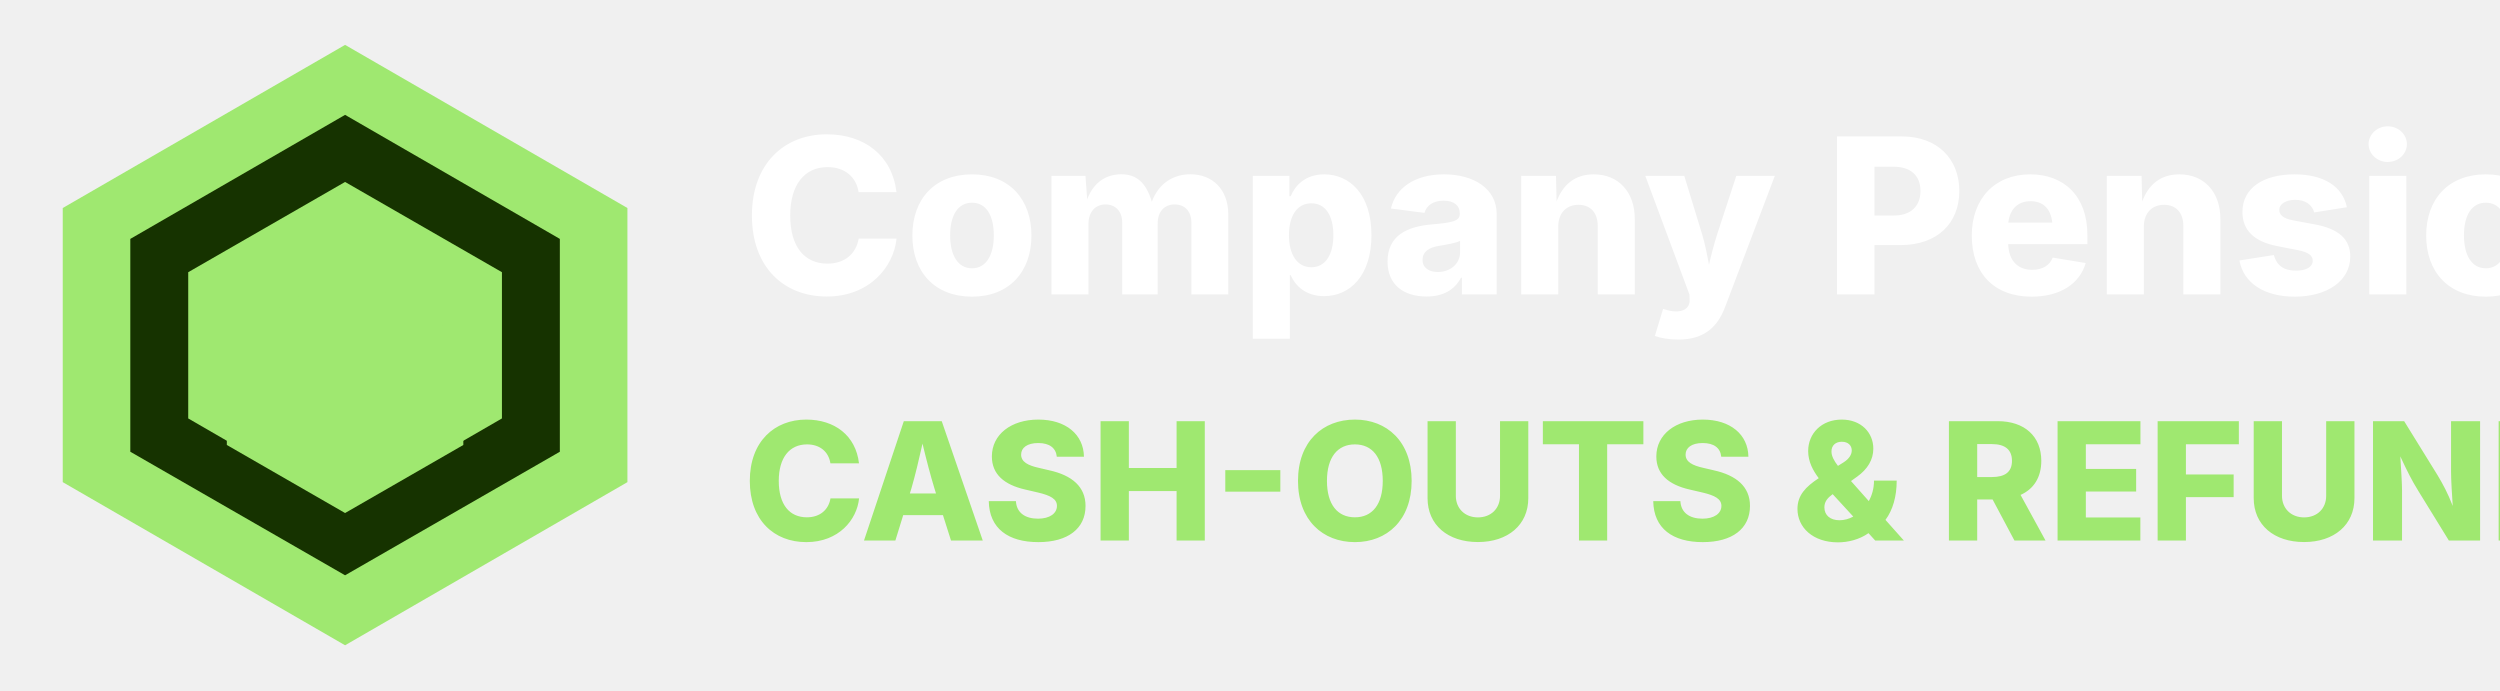
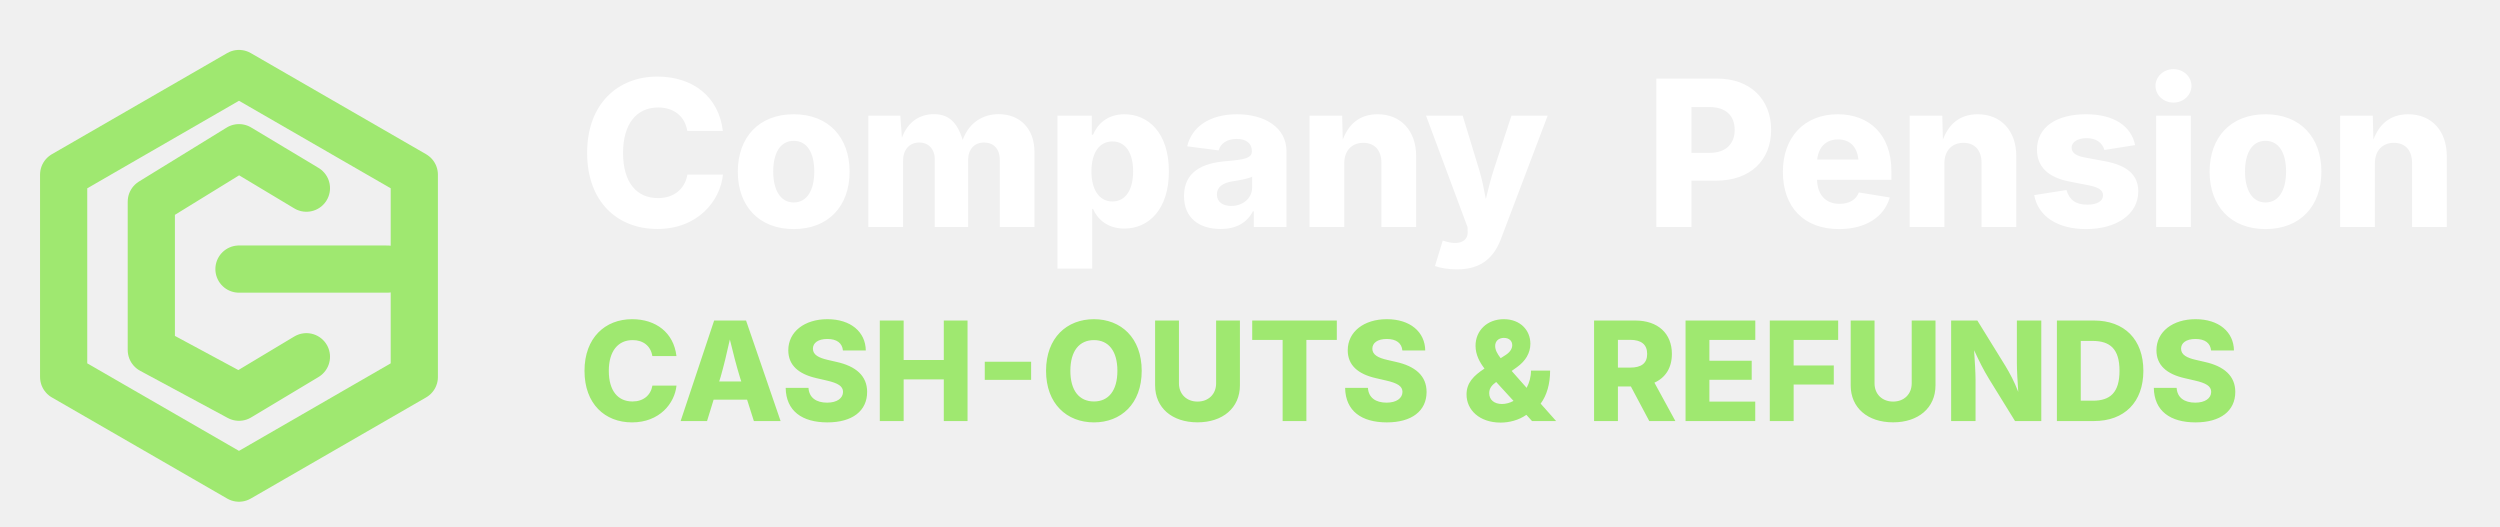
- <svg xmlns="http://www.w3.org/2000/svg" width="518" height="143" viewBox="0 0 518 143" fill="none" role="img" aria-labelledby="title desc">
-   <path d="M71.5 9.3 130 43.1v56.8l-58.5 33.8L13 99.9V43.1L71.5 9.3Z" fill="#9FE870" />
-   <path d="M71.5 23.8 116 49.5v44.1L71.5 119.2 27 93.6V49.5L71.5 23.8ZM39 56.4v30.3l32.5 18.8L104 86.7V56.4L71.5 37.7 39 56.4Z" fill="#163300" />
-   <path d="M58.7 63.2 71.5 55.8 96 70v22.2l-24.5 14.1L47 92.2V70l11.7-6.8v15l12.8-7.4 12.8 7.4v6.6l-12.8 7.4-12.8-7.4V63.2Z" fill="#9FE870" />
-   <text x="154" y="61" fill="white" font-family="Inter, Arial, Helvetica, sans-serif" font-size="45" font-weight="800" letter-spacing="0">Company Pension</text>
-   <text x="154" y="112" fill="#9FE870" font-family="Inter, Arial, Helvetica, sans-serif" font-size="34" font-weight="800" letter-spacing="0">CASH-OUTS &amp; REFUNDS</text>
+ <svg xmlns="http://www.w3.org/2000/svg" width="760" height="160" viewBox="0 0 760 160" fill="none" role="img" aria-labelledby="title desc">
+   <g transform="translate(5 8) scale(2.05)" stroke="#9FE870" stroke-width="7" stroke-linejoin="round" fill="none">
+     <path d="M33 7 59 22v30L33 67 7 52V22L33 7Z" />
+     <path d="M43 24 33 18 20 26v22l13 7 10-6" stroke-linecap="round" />
+     <path d="M33 36h22" stroke-linecap="round" />
+   </g>
+   <text x="176" y="69" fill="#FFFFFF" font-family="Montserrat, Inter, Arial, Helvetica, sans-serif" font-size="62" font-weight="800" letter-spacing="0">Company</text>
+   <text x="500" y="69" fill="#FFFFFF" font-family="Montserrat, Inter, Arial, Helvetica, sans-serif" font-size="62" font-weight="800" letter-spacing="0">Pension</text>
+   <text x="176" y="128" fill="#9FE870" font-family="Montserrat, Inter, Arial, Helvetica, sans-serif" font-size="42" font-weight="800" letter-spacing="0">CASH-OUTS &amp; REFUNDS</text>
</svg>
